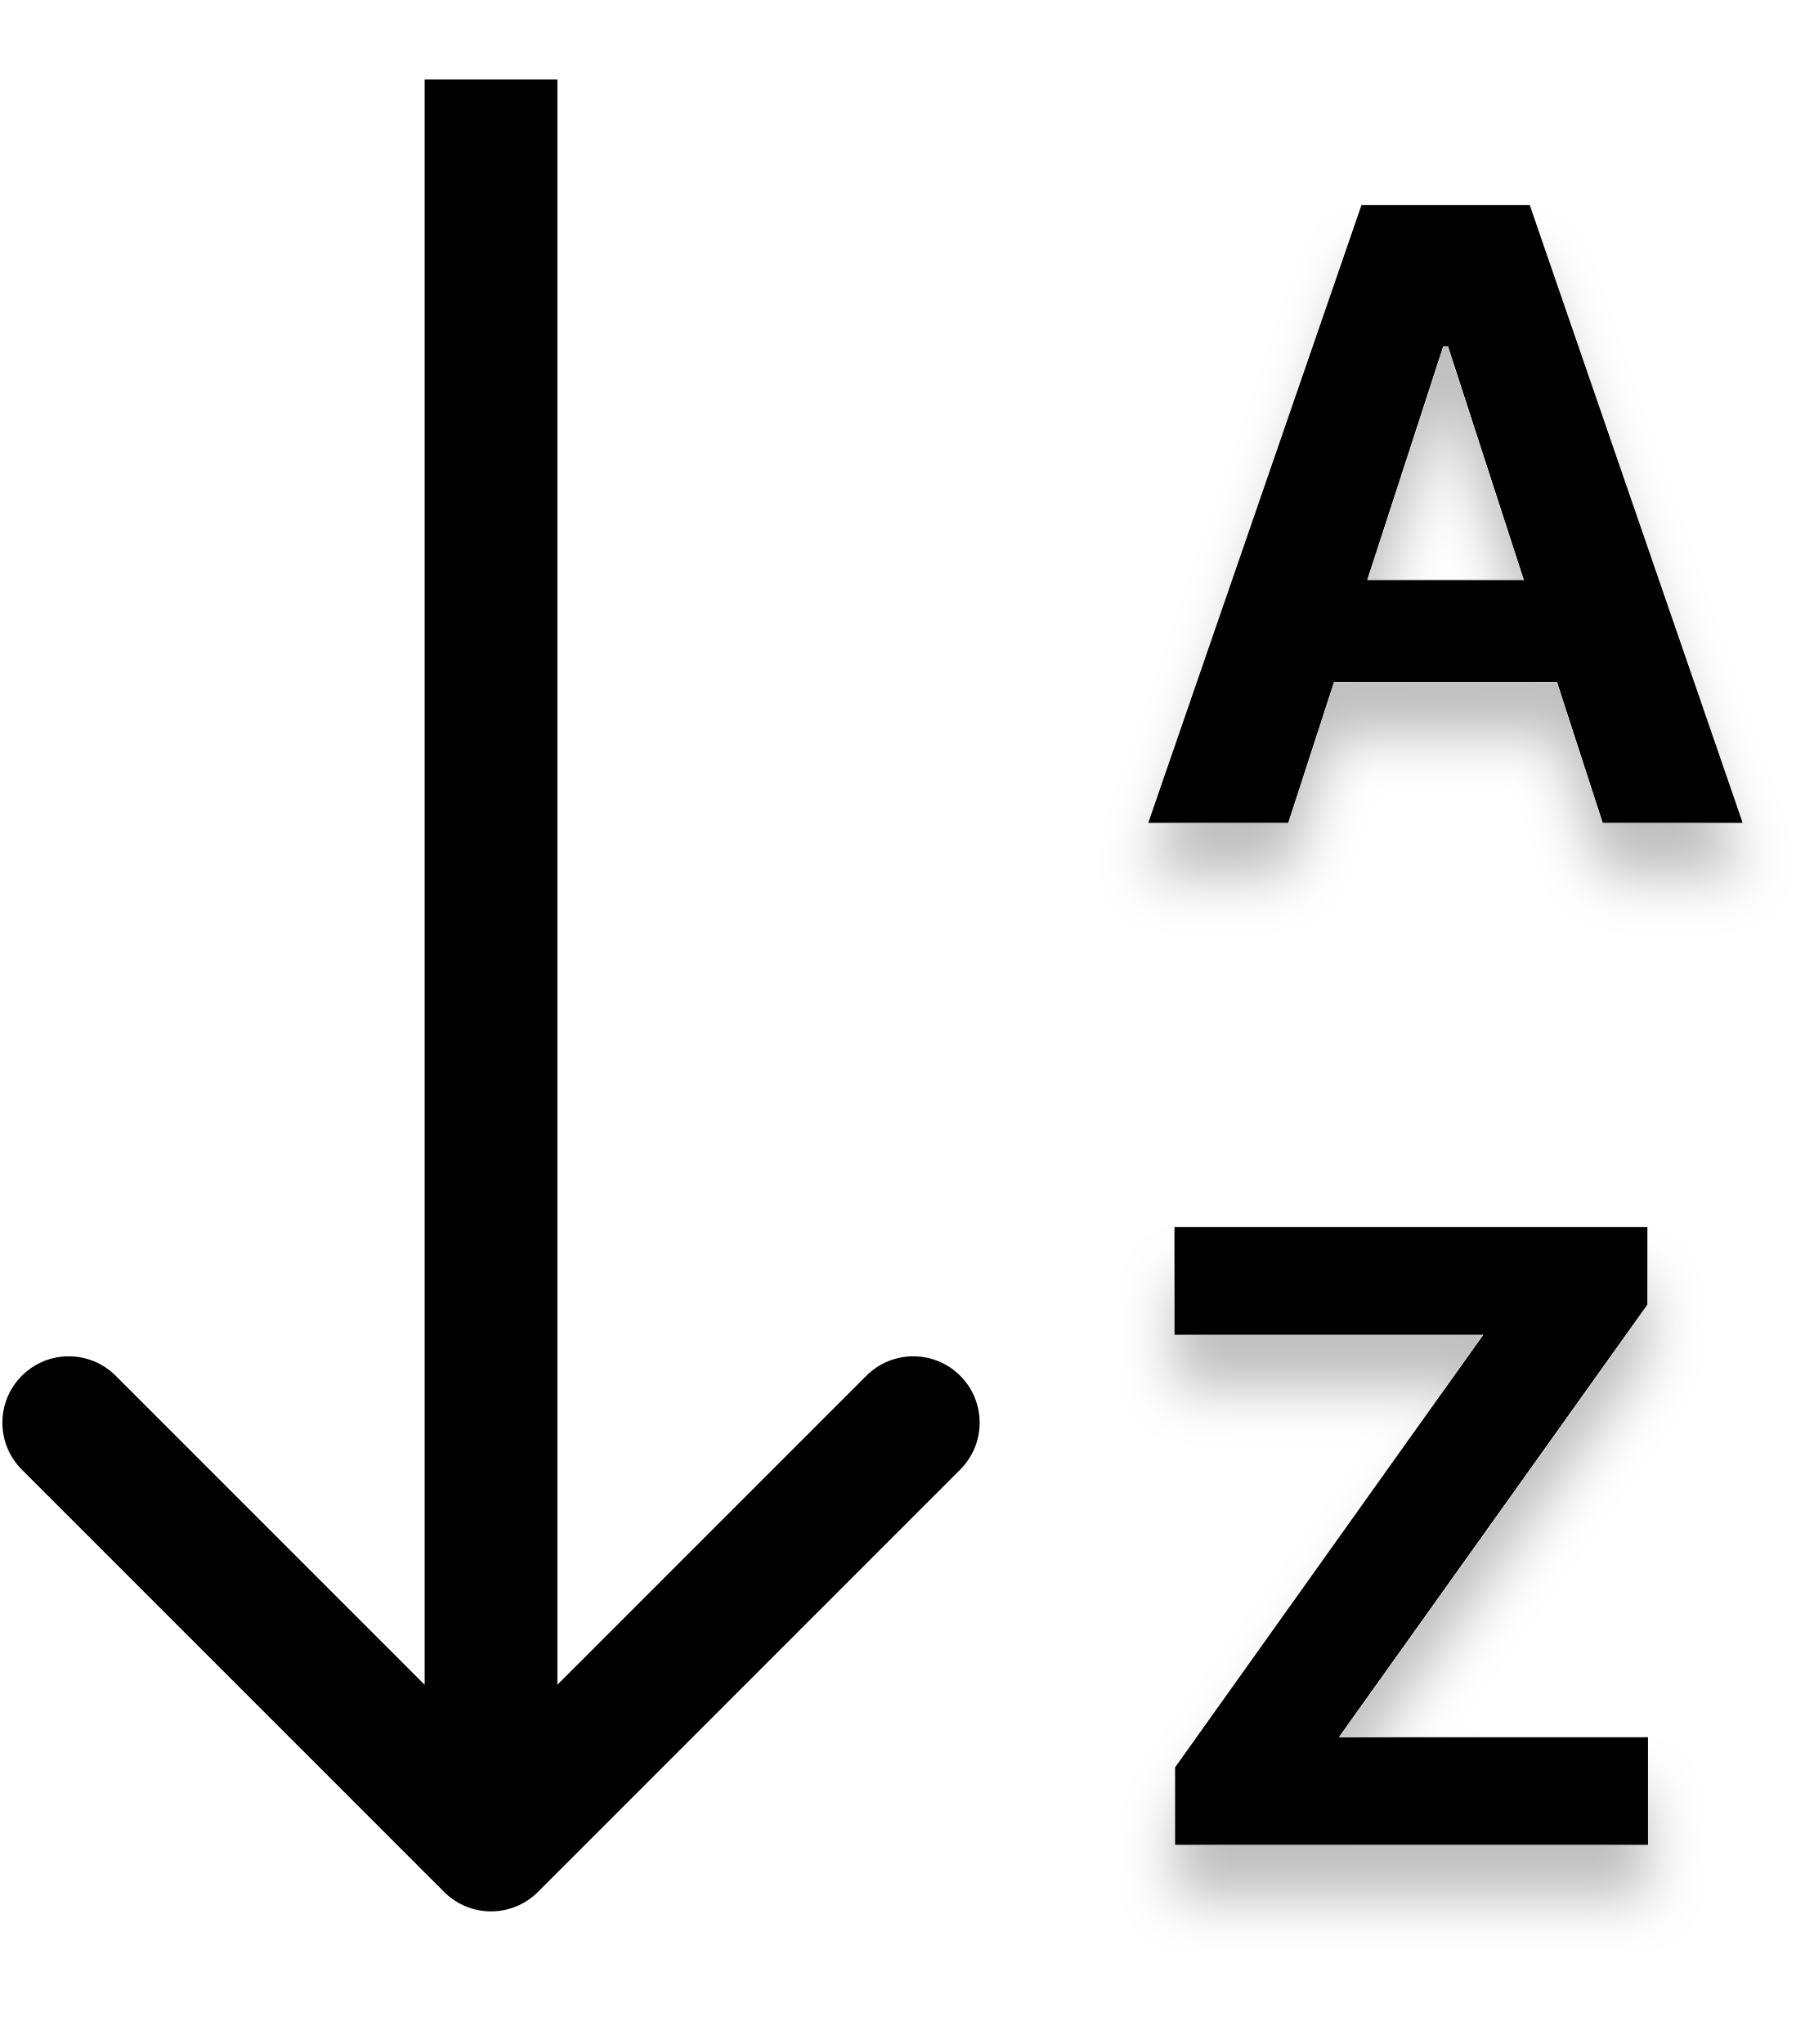
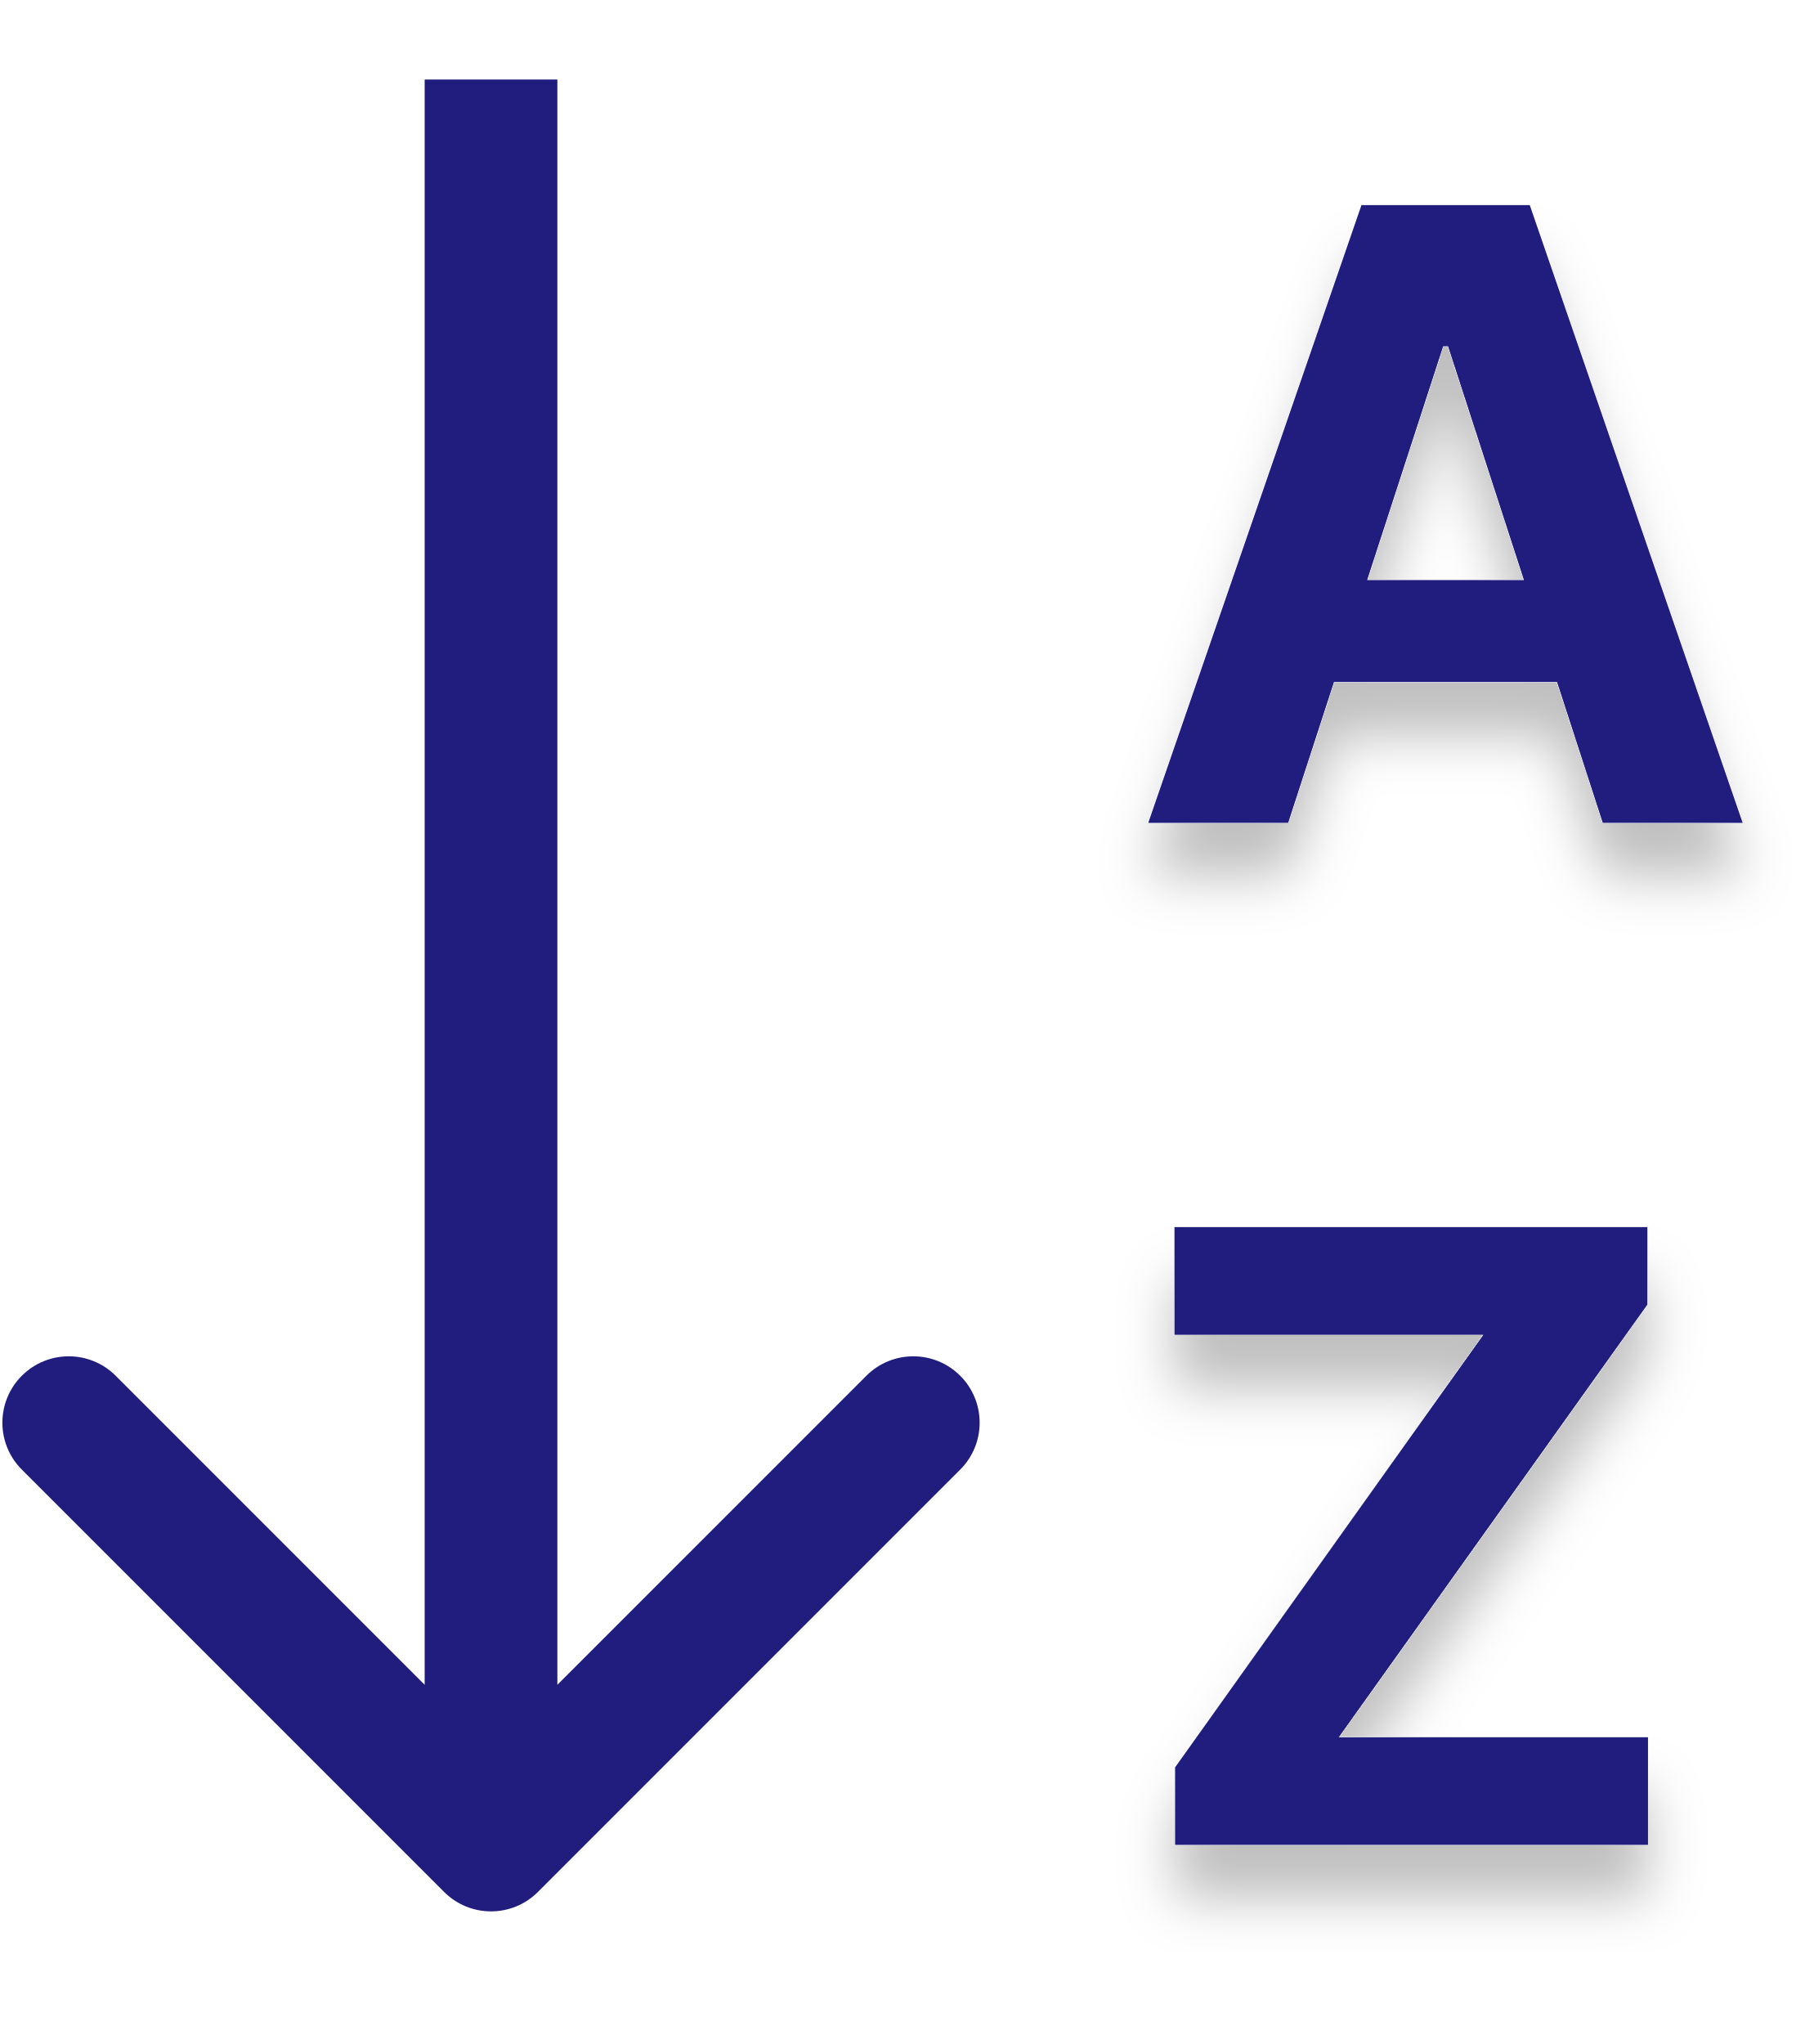
<svg xmlns="http://www.w3.org/2000/svg" width="136" height="154" viewBox="0 0 136 154" fill="none">
-   <path d="M33.465 142.543C35.417 144.496 38.583 144.496 40.535 142.543L72.355 110.723C74.308 108.771 74.308 105.605 72.355 103.652C70.403 101.7 67.237 101.7 65.284 103.652L37 131.936L8.716 103.652C6.763 101.7 3.597 101.7 1.645 103.652C-0.308 105.605 -0.308 108.771 1.645 110.723L33.465 142.543ZM32 5.992L32 139.007H42L42 5.992L32 5.992Z" fill="black" />
+   <path d="M33.465 142.543C35.417 144.496 38.583 144.496 40.535 142.543L72.355 110.723C74.308 108.771 74.308 105.605 72.355 103.652C70.403 101.7 67.237 101.7 65.284 103.652L37 131.936L8.716 103.652C6.763 101.7 3.597 101.7 1.645 103.652C-0.308 105.605 -0.308 108.771 1.645 110.723L33.465 142.543ZM32 5.992L32 139.007H42L42 5.992L32 5.992Z" fill="#201d7f" />
  <g filter="url(#filter0_d_10_23)">
-     <path d="M97.068 62H86.523L102.591 15.454H115.273L131.318 62H120.773L109.114 26.091H108.75L97.068 62ZM96.409 43.705H121.318V51.386H96.409V43.705ZM88.546 139V133.159L111.773 100.568H88.5V92.454H124.136V98.296L100.886 130.886H124.182V139H88.546Z" fill="black" />
+     <path d="M97.068 62H86.523L102.591 15.454H115.273L131.318 62H120.773L109.114 26.091H108.75L97.068 62ZM96.409 43.705H121.318V51.386H96.409V43.705ZM88.546 139V133.159L111.773 100.568H88.5V92.454H124.136V98.296L100.886 130.886H124.182V139H88.546Z" fill="#201d7f" />
  </g>
  <defs>
    <filter id="filter0_d_10_23" x="82.523" y="15.454" width="52.795" height="131.545" filterUnits="userSpaceOnUse" color-interpolation-filters="sRGB">
      <feFlood flood-opacity="0" result="BackgroundImageFix" />
      <feColorMatrix in="SourceAlpha" type="matrix" values="0 0 0 0 0 0 0 0 0 0 0 0 0 0 0 0 0 0 127 0" result="hardAlpha" />
      <feOffset dy="4" />
      <feGaussianBlur stdDeviation="2" />
      <feComposite in2="hardAlpha" operator="out" />
      <feColorMatrix type="matrix" values="0 0 0 0 0 0 0 0 0 0 0 0 0 0 0 0 0 0 0.25 0" />
      <feBlend mode="normal" in2="BackgroundImageFix" result="effect1_dropShadow_10_23" />
      <feBlend mode="normal" in="SourceGraphic" in2="effect1_dropShadow_10_23" result="shape" />
    </filter>
  </defs>
</svg>
